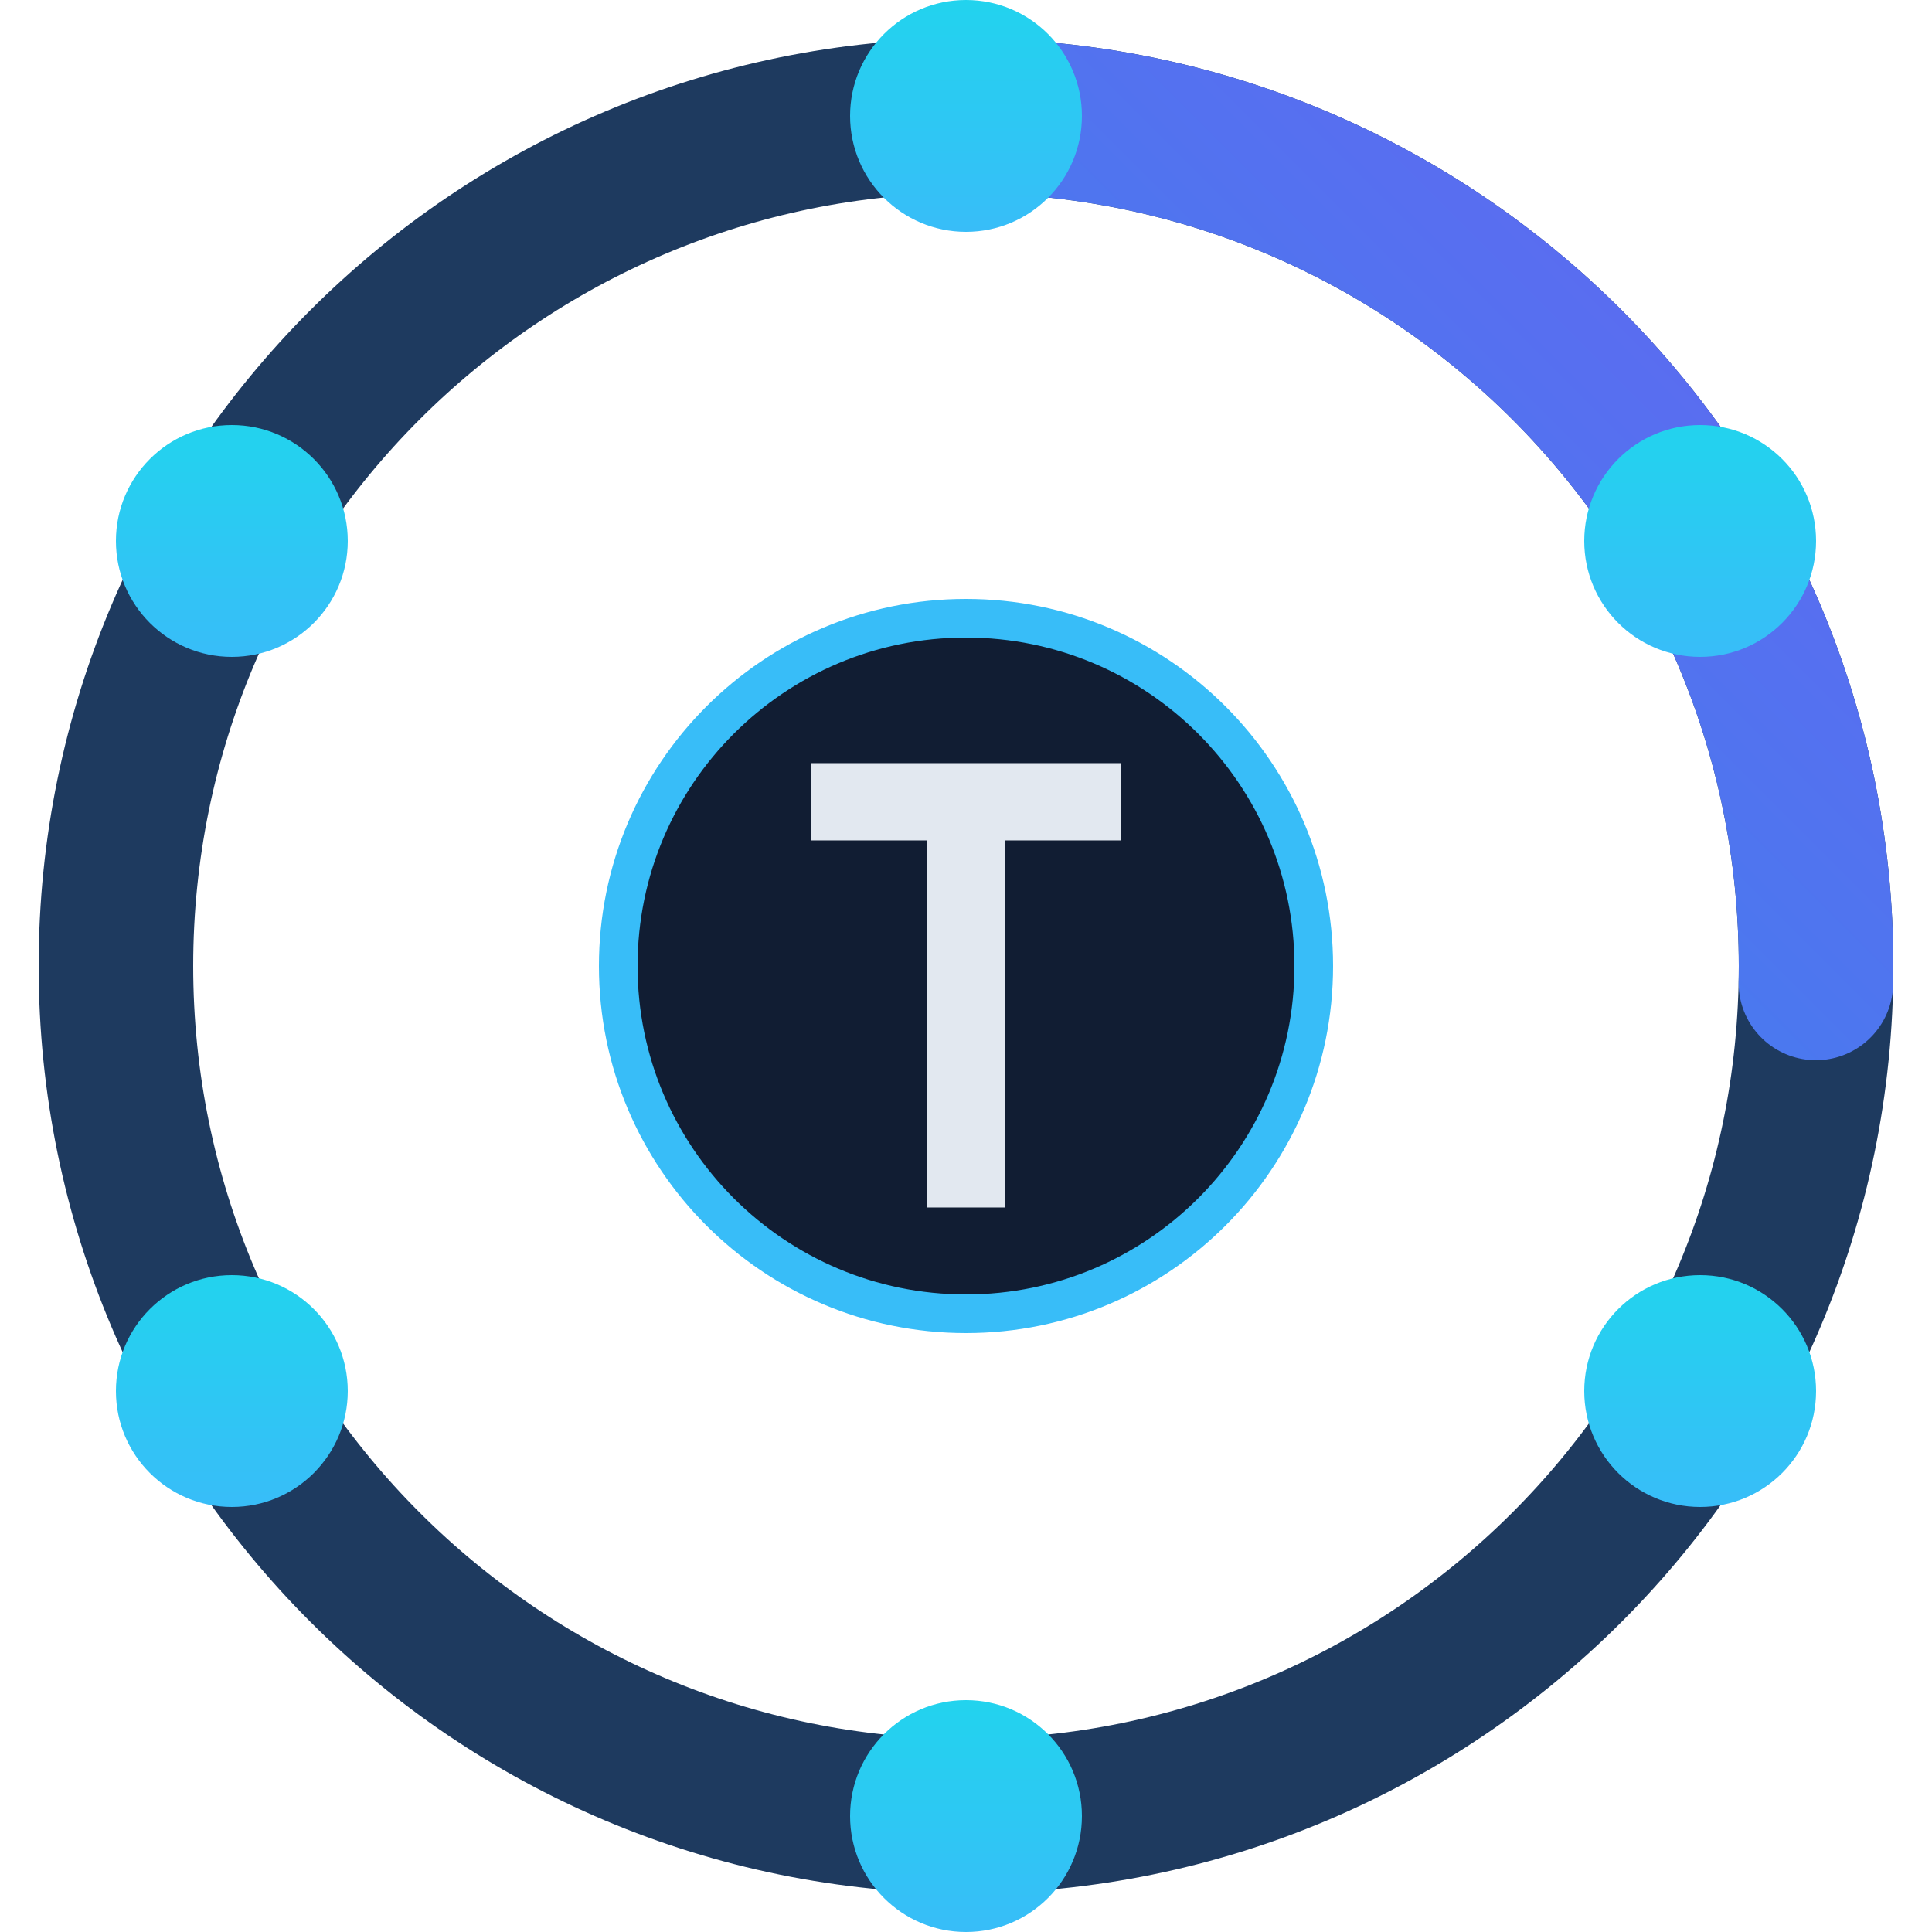
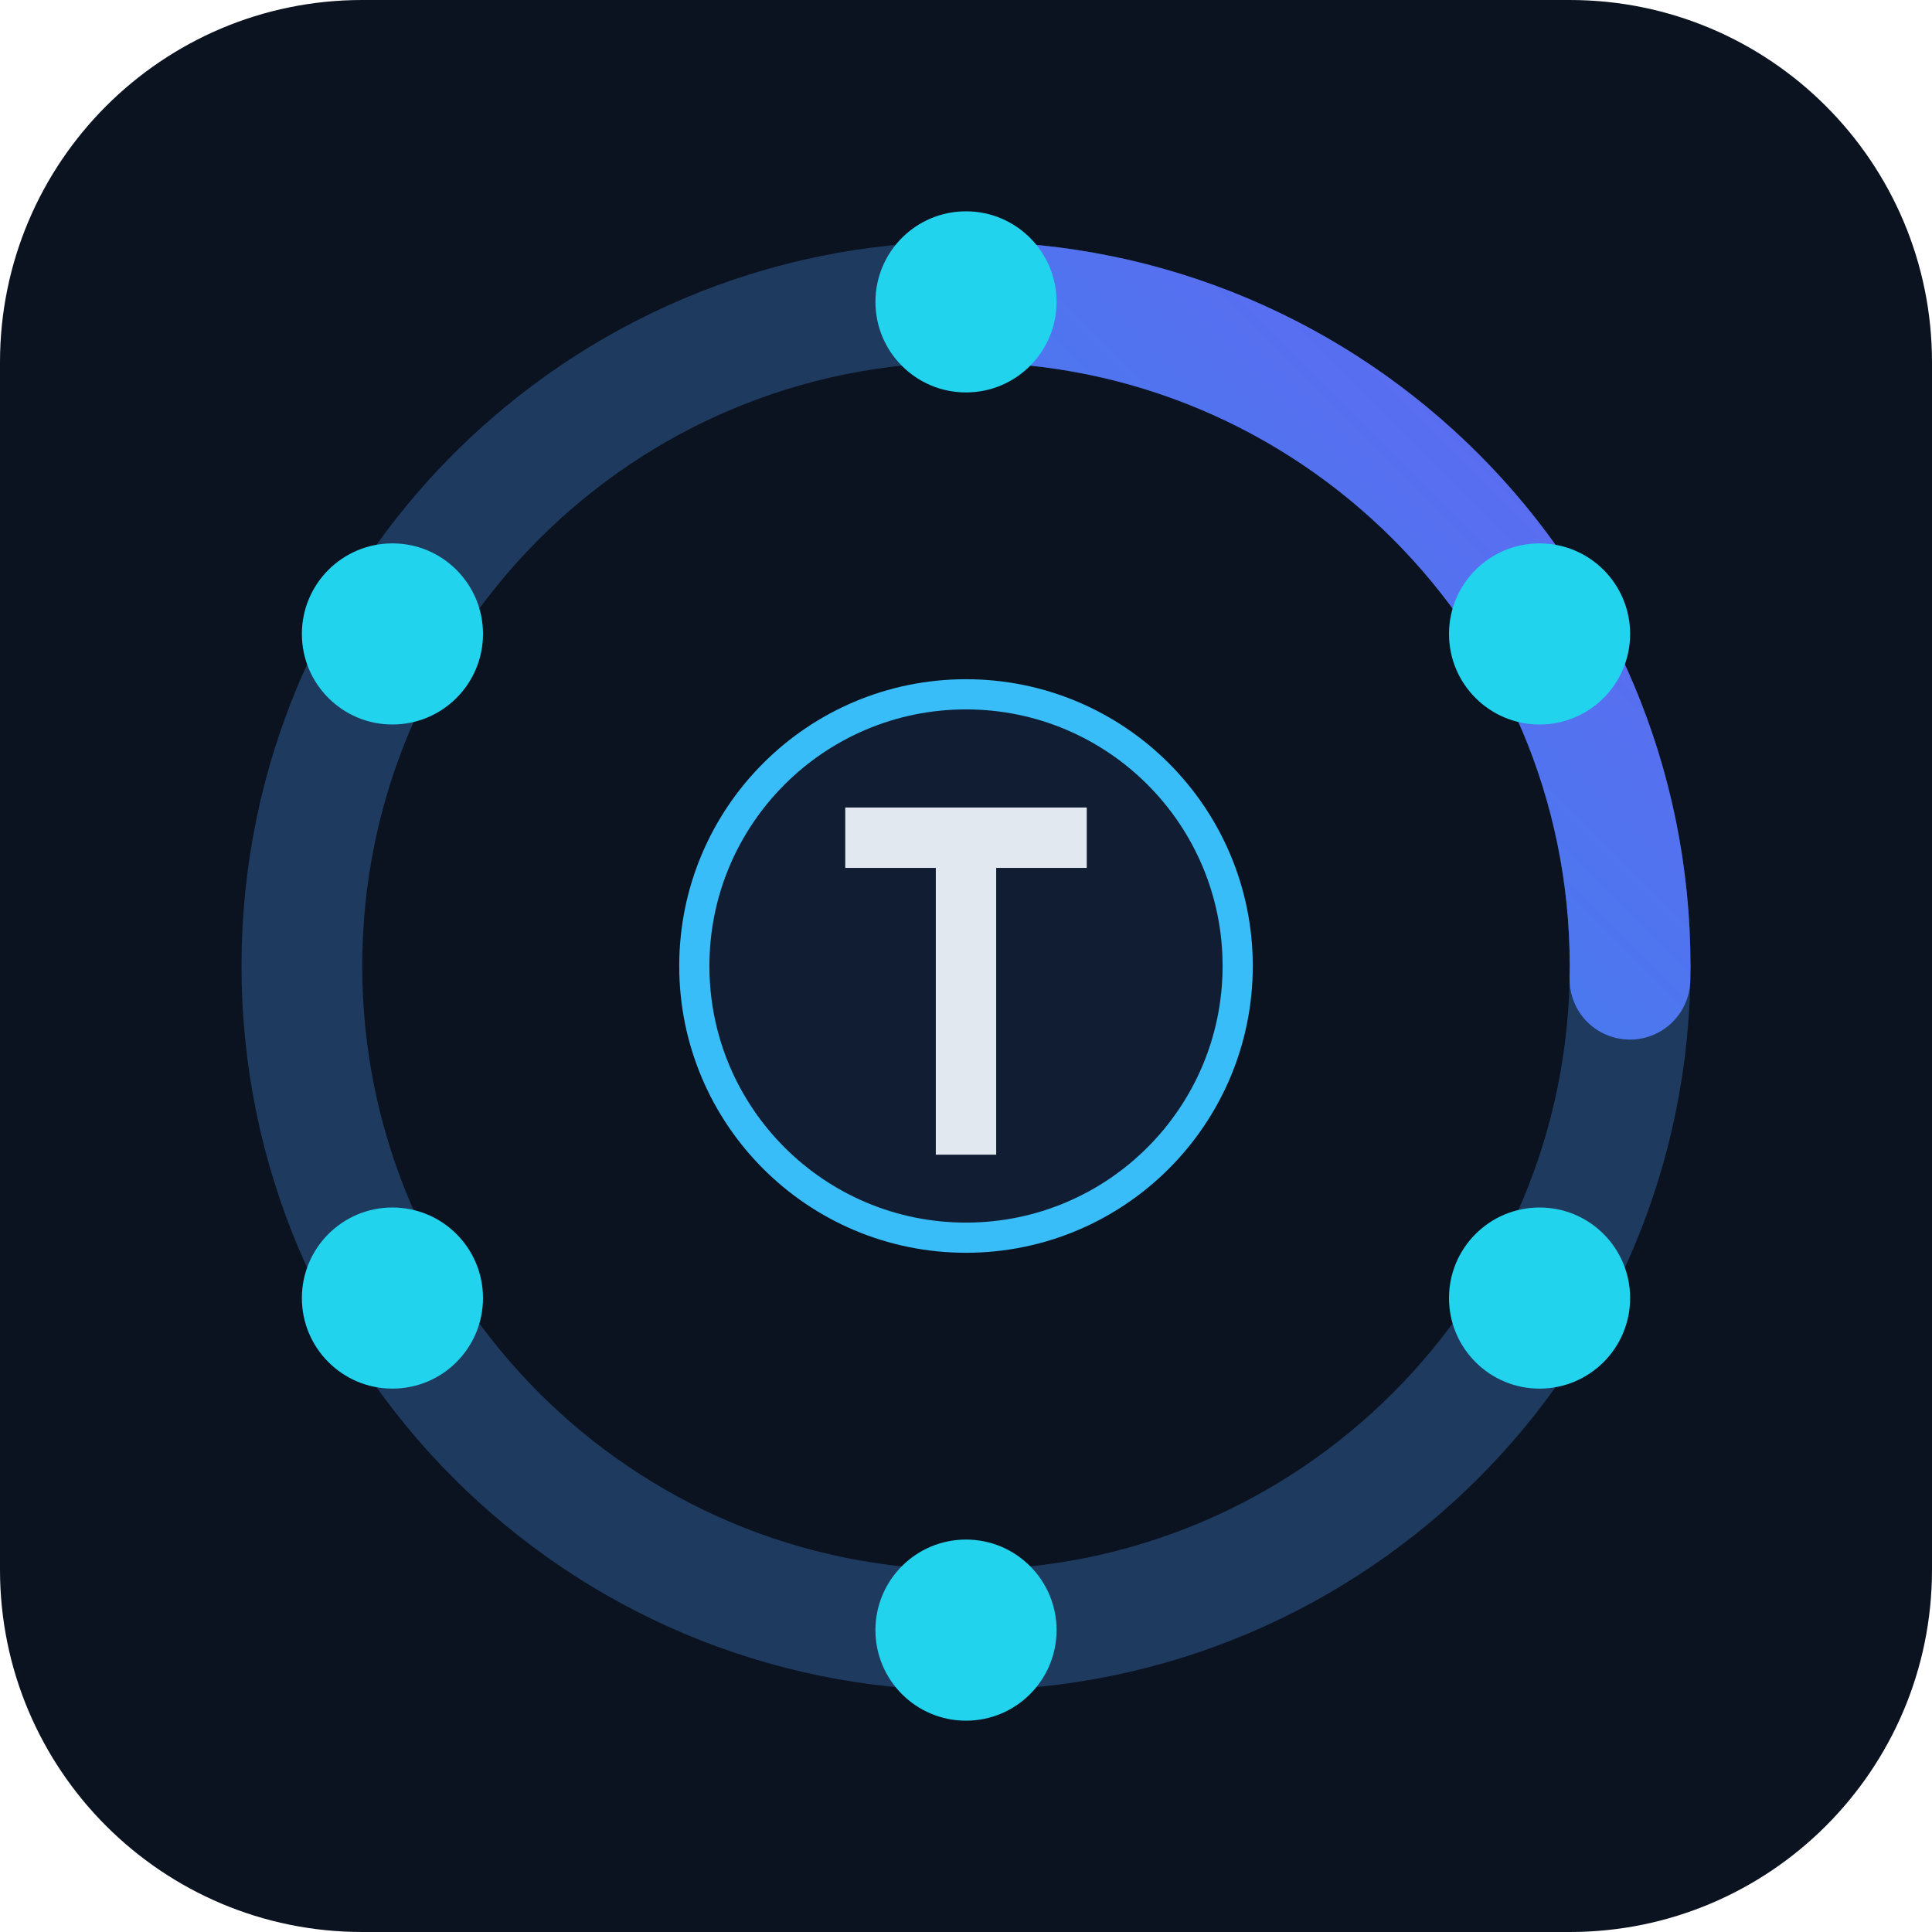
- <svg xmlns="http://www.w3.org/2000/svg" viewBox="56 56 400 400" role="img" aria-label="TAKT OS organization icon">
+ <svg xmlns="http://www.w3.org/2000/svg" viewBox="0 0 500 500" role="img" aria-label="TAKT OS icon">
  <defs>
-     <linearGradient id="ring" x1="0%" y1="0%" x2="100%" y2="100%">
+     <linearGradient id="g" x1="0%" y1="0%" x2="100%" y2="100%">
      <stop offset="0%" stop-color="#0ea5e9" />
      <stop offset="100%" stop-color="#6366f1" />
    </linearGradient>
-     <linearGradient id="glow" x1="50%" y1="0%" x2="50%" y2="100%">
-       <stop offset="0%" stop-color="#22d3ee" />
-       <stop offset="100%" stop-color="#38bdf8" />
-     </linearGradient>
  </defs>
-   <circle cx="256" cy="256" r="176" fill="none" stroke="#1e3a5f" stroke-width="32" />
-   <circle cx="256" cy="256" r="176" fill="none" stroke="url(#ring)" stroke-width="32" stroke-linecap="round" stroke-dasharray="280 840" transform="rotate(-90 256 256)" />
-   <circle cx="256" cy="80" r="24" fill="url(#glow)" />
-   <circle cx="408" cy="168" r="24" fill="url(#glow)" />
-   <circle cx="408" cy="344" r="24" fill="url(#glow)" />
-   <circle cx="256" cy="432" r="24" fill="url(#glow)" />
-   <circle cx="104" cy="344" r="24" fill="url(#glow)" />
-   <circle cx="104" cy="168" r="24" fill="url(#glow)" />
-   <circle cx="256" cy="256" r="72" fill="#111d33" stroke="#38bdf8" stroke-width="8" />
-   <path fill="#e2e8f0" d="M224 214h64v16h-24v76h-16v-76h-24z" />
+   <g transform="scale(3.90625)">
+     <rect width="128" height="128" rx="24" fill="#0b1220" />
+     <circle cx="64" cy="64" r="44" fill="none" stroke="#1e3a5f" stroke-width="8" />
+     <circle cx="64" cy="64" r="44" fill="none" stroke="url(#g)" stroke-width="8" stroke-linecap="round" stroke-dasharray="70 210" transform="rotate(-90 64 64)" />
+     <circle cx="64" cy="20" r="6" fill="#22d3ee" />
+     <circle cx="102" cy="42" r="6" fill="#22d3ee" />
+     <circle cx="102" cy="86" r="6" fill="#22d3ee" />
+     <circle cx="64" cy="108" r="6" fill="#22d3ee" />
+     <circle cx="26" cy="86" r="6" fill="#22d3ee" />
+     <circle cx="26" cy="42" r="6" fill="#22d3ee" />
+     <circle cx="64" cy="64" r="18" fill="#111d33" stroke="#38bdf8" stroke-width="2" />
+     <path fill="#e2e8f0" d="M56 53.5h16v4h-6v19h-4v-19h-6z" />
+   </g>
</svg>
